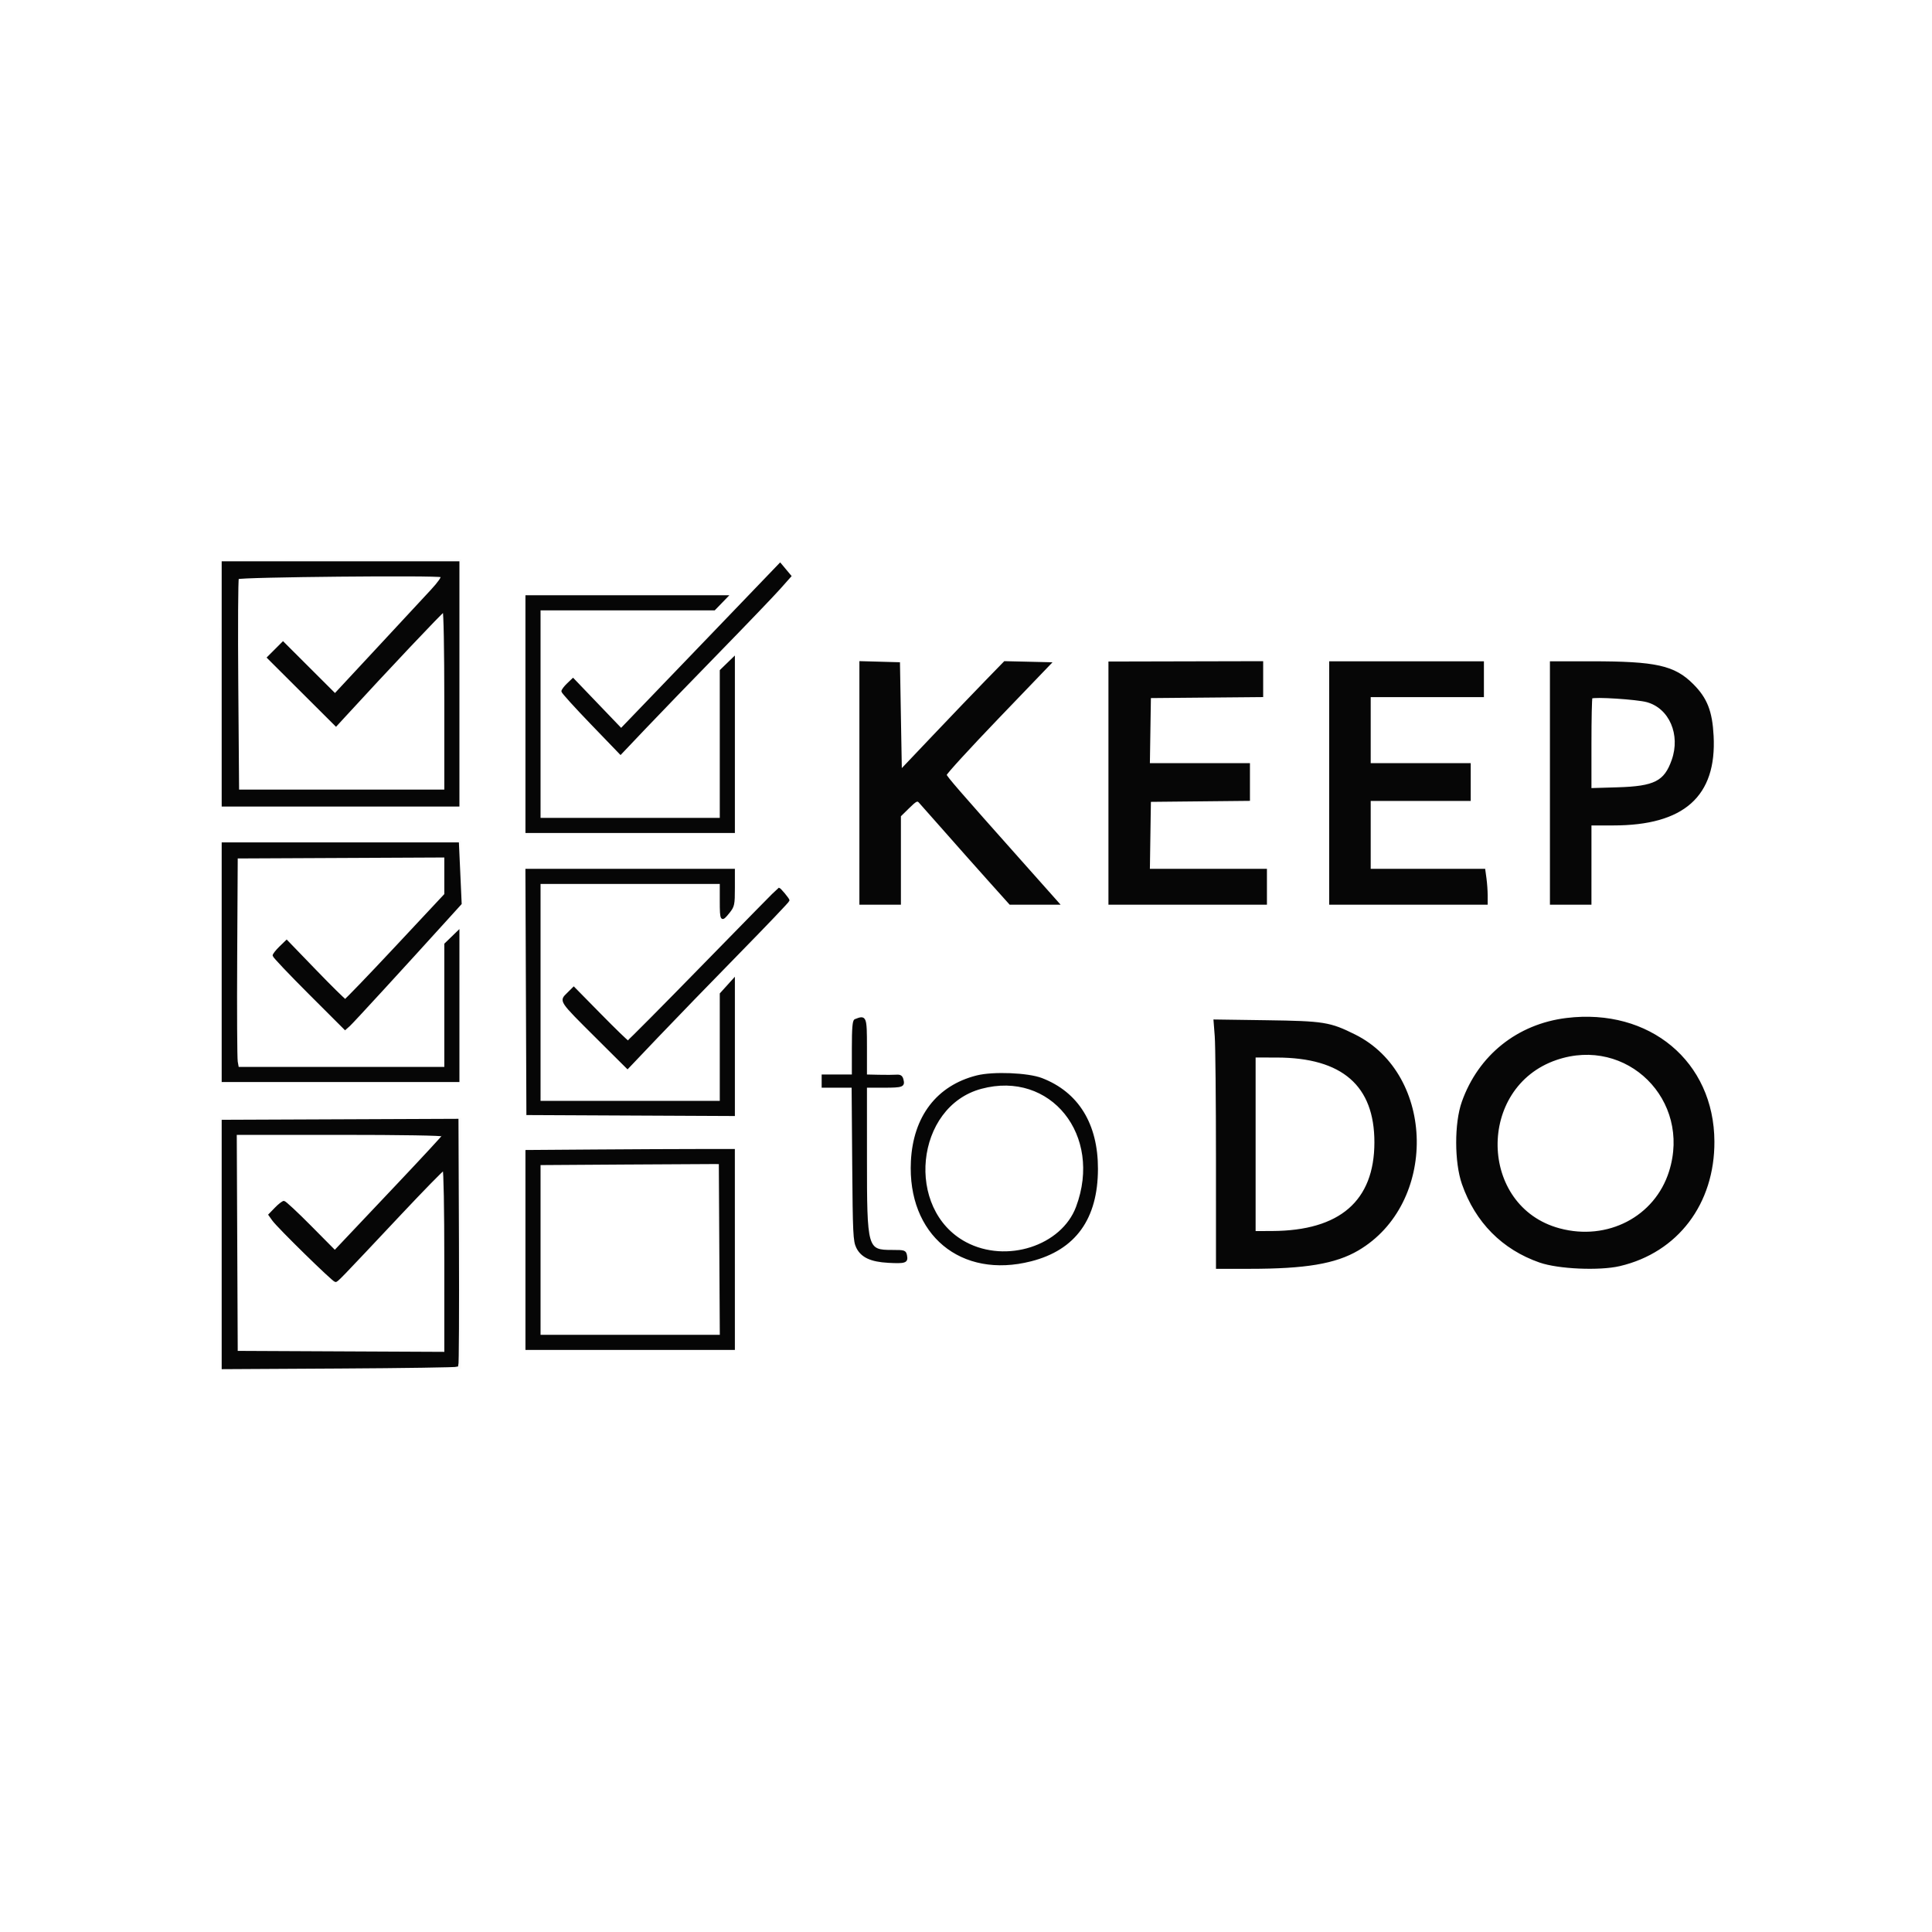
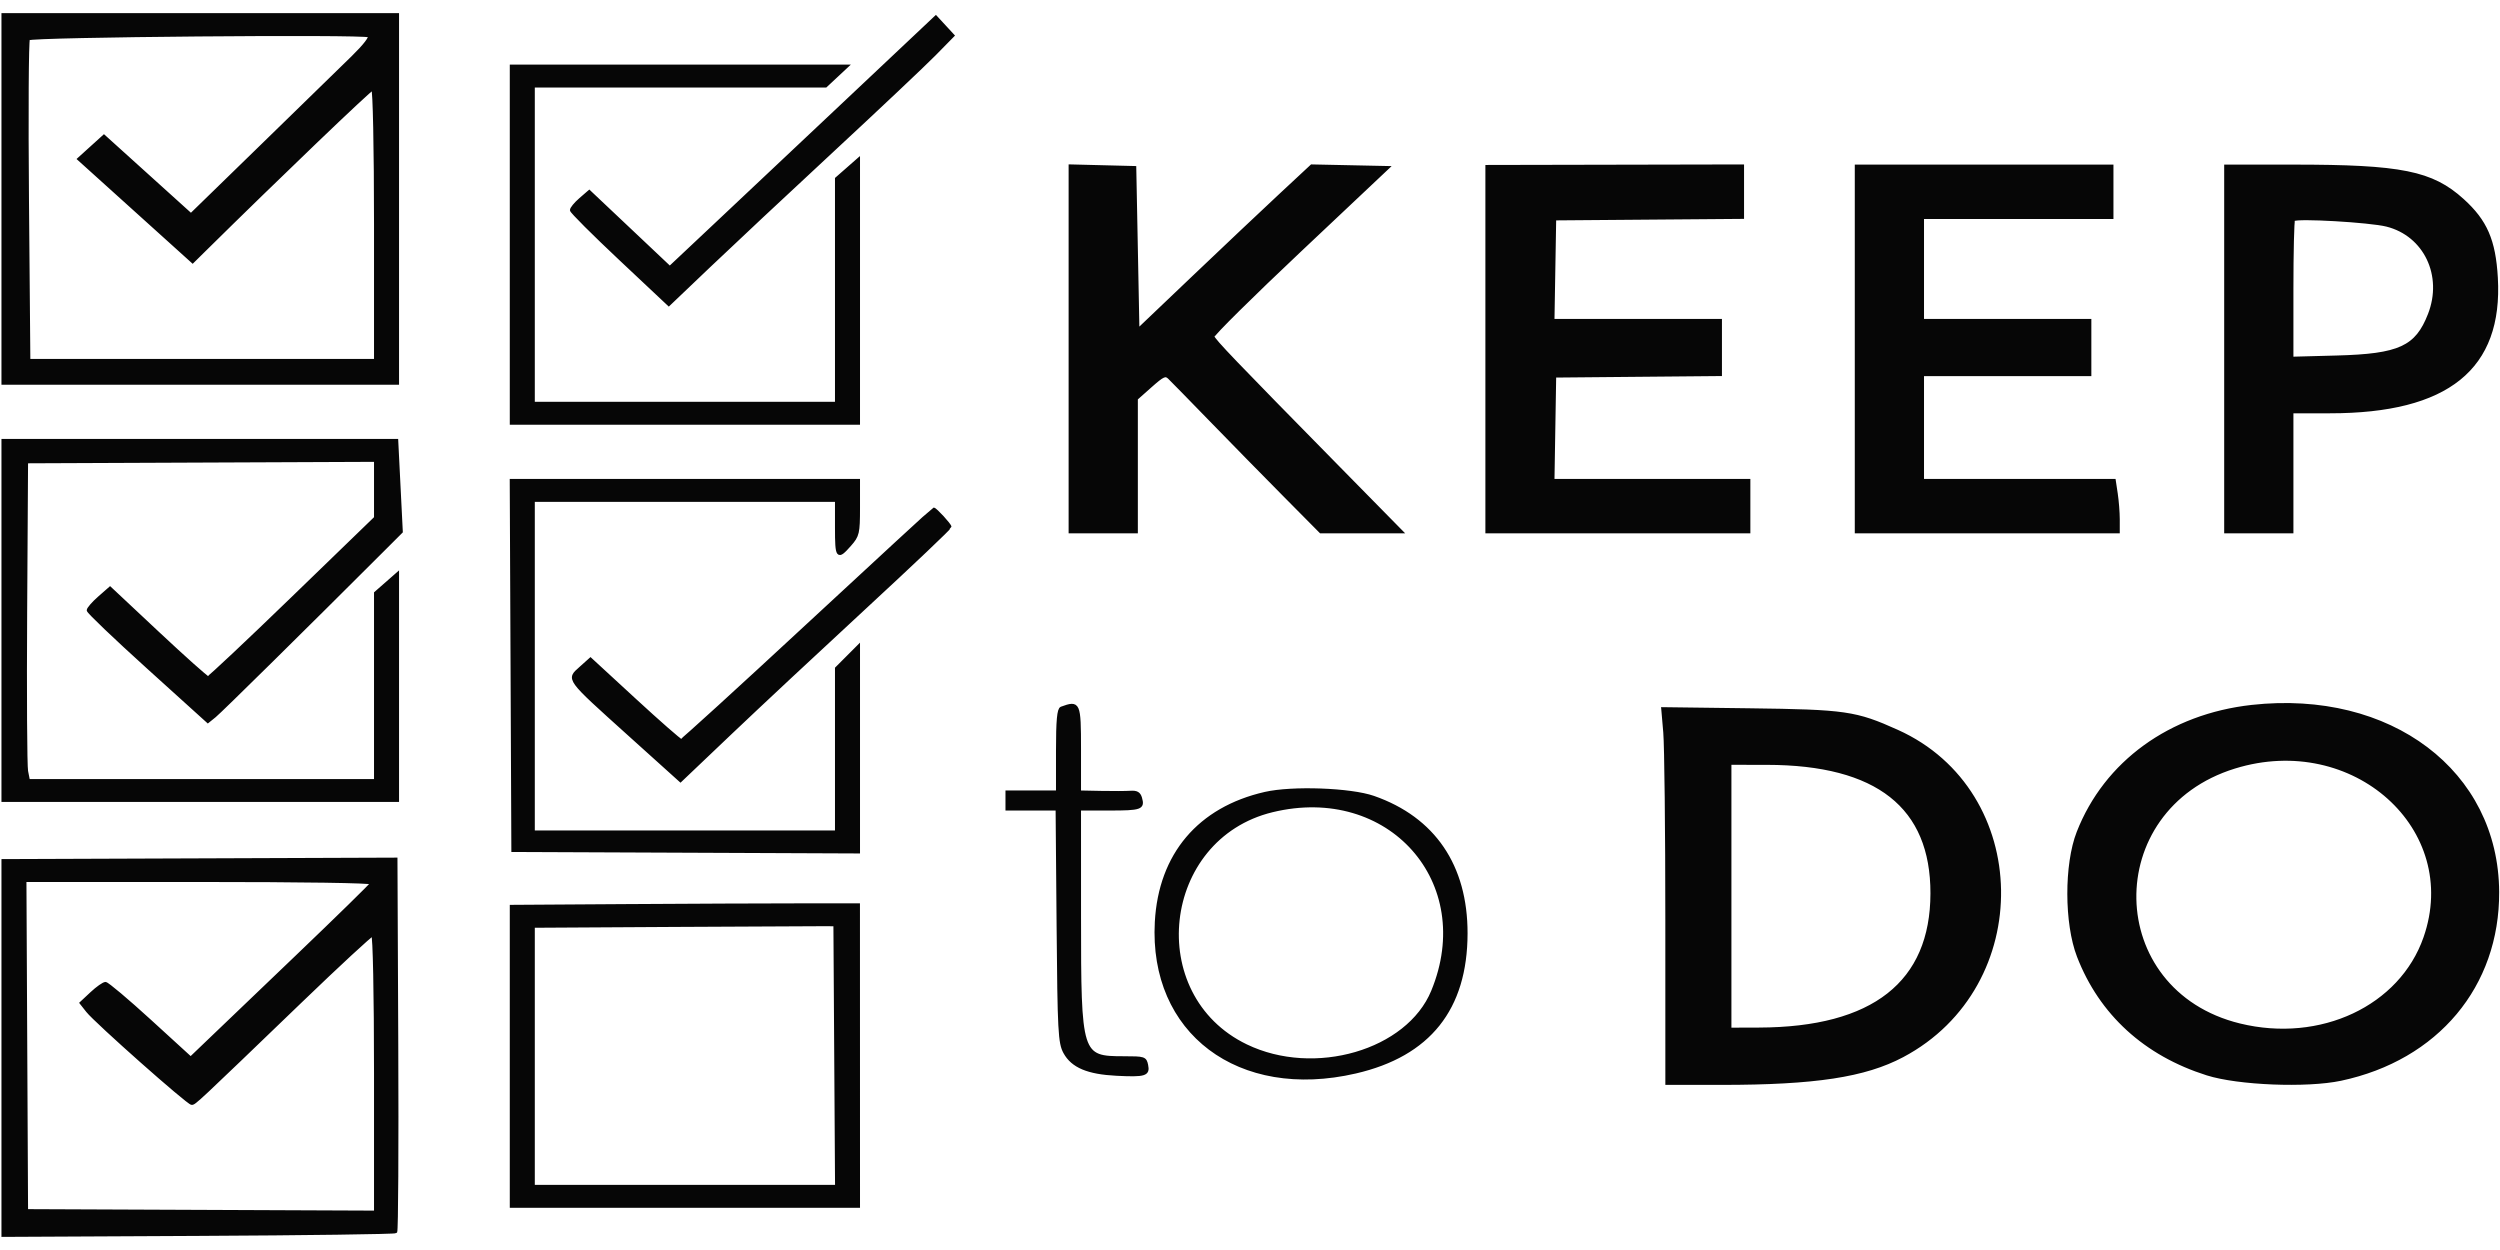
- <svg xmlns="http://www.w3.org/2000/svg" viewBox="0 0 1024 1024">
-   <path fill="#fbfbfb" stroke="#fbfbfb" d="M117.667 297.667c-.367.366-.667 29.568-.667 64.893 0 58.693.142 64.28 1.646 64.858.905.347 29.48.322 63.5-.056l61.854-.687V297h-62.833c-34.559 0-63.134.3-63.5.667M385.5 327.11c-14.85 15.438-33.525 34.946-41.5 43.35l-14.5 15.282-12.332-12.871C310.385 365.792 304.281 360 303.605 360c-2.341 0-6.881 5.685-5.916 7.409 1.664 2.973 30.725 31.658 31.784 31.374 1.023-.274 17.551-17.24 66.695-68.462l23.668-24.669-2.537-3.326c-1.395-1.829-3.045-3.317-3.668-3.306-.622.011-13.281 12.651-28.131 28.09M126 362.5V419h109v-47c0-25.85-.197-47-.438-47s-12.004 12.488-26.14 27.75c-14.136 15.262-26.767 28.868-28.068 30.233l-2.366 2.484-17.994-17.973C150.097 357.609 142 349.045 142 348.463c0-.581 1.808-2.822 4.017-4.98l4.017-3.922 13.789 13.763 13.79 13.762 9.943-10.792c5.469-5.937 16.893-18.219 25.385-27.294 8.493-9.075 16.794-17.962 18.446-19.75l3.005-3.25H126v56.5m152.737-46.75c-.21.413-.185 28.991.054 63.508l.436 62.759 55.136-.259 55.137-.258.26-46.25c.143-25.437-.103-46.25-.547-46.25-.444 0-2.473 1.706-4.51 3.792L381 356.584V434h-94V324h90.994l4.003-3.616c2.202-1.989 4.003-4.014 4.003-4.5 0-1.074-106.718-1.207-107.263-.134m176.506 99.5.257 64.25 10.75.284 10.75.284v-46.652l4.564-4.458 4.563-4.458 2.687 3.042c1.477 1.674 12.567 14.161 24.643 27.75L535.414 480h12.793c8.282 0 12.793-.371 12.793-1.052 0-.578-5.345-6.991-11.878-14.25s-20.034-22.41-30-33.669L501 410.558l5.301-5.529a67968.13 67968.13 0 0 1 28-29.161C546.785 362.87 557 351.957 557 351.618c0-.34-5.803-.618-12.895-.618h-12.894l-16.277 17.25C495.72 388.613 477.867 407 477.309 407c-.218 0-.324-.562-.234-1.25.089-.687.109-13.288.043-28L477 351h-22.015l.258 64.25M588 415.5V480h83v-20h-61v-35h52v-21h-52v-34h60v-19h-82v64.5m116.417-.25.628 64.25 41.478.261 41.477.261V460h-61v-34.967l26.25-.266 26.25-.267v-20l-26.25-.267-26.25-.266V370h60v-19h-83.211l.628 64.25m116.826-.069.257 64.319 10.73.284 10.73.283.27-21.283.27-21.284 16.5-.598c18.591-.674 23.233-1.803 32.023-7.788 21.698-14.772 22.768-54.938 1.868-70.078-9.61-6.961-12.368-7.45-44.148-7.83l-28.758-.343.258 64.318m22.091-29.567c.363 8.737.661 19.486.662 23.886l.004 8 12.75-.359c23.319-.656 30.287-6.198 30.228-24.04-.055-16.535-7.364-21.942-30.89-22.853l-13.412-.52.658 15.886m-725.092 61.215c-.992.63-1.203 14.048-1 63.735l.258 62.936h126l.261-40.25c.144-22.137-.102-40.25-.547-40.25-.444 0-2.474 1.706-4.511 3.792L235 500.584V565H126V455h109v19.157l-25.942 27.838-25.941 27.837-15.669-16.011-15.668-16.012-3.89 3.799c-2.14 2.089-3.89 4.156-3.89 4.593 0 .437 8.766 9.683 19.479 20.547l19.479 19.752 6.279-6.5c3.454-3.575 17.188-18.528 30.521-33.228L244 480.043V446l-62.25.015c-34.238.009-62.816.375-63.508.814m161.435 13.87c-1.126.294-1.604 1.048-1.25 1.97.315.822.573 30.033.573 64.913V591h111v-36c0-19.8-.359-36-.797-36-.438 0-2.512 1.756-4.608 3.903l-3.812 3.903.367 28.097.366 28.097H287v-57.25l-.001-57.25 46.713.295c25.692.163 46.824.408 46.96.544.137.136.379 4.386.538 9.445.333 10.56.338 10.565 5.209 5.174l3.652-4.043-.285-9.707-.286-9.708-54-.138c-29.7-.076-54.821.075-55.823.337m92.834 50.368-39.989 40.958-14.185-14.762-14.186-14.763-3.575 3.446c-1.967 1.896-3.576 3.824-3.576 4.285 0 1.326 34.161 35.769 35.475 35.769.649 0 6.995-6.158 14.102-13.684 7.108-7.526 26.31-27.364 42.673-44.083 16.363-16.719 29.75-30.723 29.75-31.12 0-.396-1.462-2.134-3.25-3.862l-3.25-3.142-39.989 40.958m81.765 28.625c-2.161.428-2.231.849-2.5 15.124L451.5 569.5l-8.25.29-8.25.291v5.838l8.25.291 8.25.29.5 41.678c.481 40.12.577 41.784 2.565 44.5 2.822 3.858 7.917 6.194 15.16 6.951 9.021.943 11.472.078 11.086-3.913l-.311-3.216h-7.227c-6.565 0-7.482-.254-10-2.772l-2.773-2.772-.283-40.5-.282-40.501 9.532.67 9.533.67V570h-18.948l-.276-15.237c-.295-16.308-.225-16.114-5.5-15.071m368.75.81c-54.247 12.265-70.164 83.215-26.514 118.182 15.868 12.711 40.432 17.552 62.375 12.291 56.693-13.59 68.726-92.514 18.726-122.817-13.606-8.246-37.287-11.567-54.587-7.656M644 605.989v66.18l26.75-.417c29.718-.463 32.999-.99 46.25-7.423 44.914-21.807 45.485-94.366.914-116.189-14.066-6.888-17.072-7.39-47.164-7.889l-26.75-.443v66.181m186.5-45.495c-37.128 8.262-49.723 55.538-21.543 80.868 21.564 19.384 60.169 12.712 72.389-12.511 18.21-37.585-11.235-77.171-50.846-68.357M666 605.846V652l10.25-.017c36.575-.062 56.61-20.89 51.93-53.983-3.537-25.016-18.123-35.938-50.298-37.668L666 559.693v46.153m-147.218-36.293c-26.756 6.486-40.787 31.077-35.301 61.866 5.889 33.049 41.896 49.301 73.895 33.353 23.428-11.675 32.245-45.79 18.746-72.529-9.329-18.479-34.168-28.308-57.34-22.69m1.952 7.474c-37.111 9.345-40.679 68.885-4.981 83.124 8.319 3.318 25.192 3.311 33.532-.014 31.871-12.708 33.18-64.968 2.01-80.312-7.023-3.458-22.363-4.862-30.561-2.798M117 659v66h127V593H117v66m9-.5V716h109l-.046-47.75-.047-47.75-10.59 11c-5.825 6.05-18.483 19.449-28.13 29.775-9.647 10.326-17.918 18.648-18.381 18.494-1.131-.377-35.806-35.018-35.806-35.771 0-.326 1.808-2.357 4.017-4.514l4.017-3.923 13.246 13.22c7.286 7.27 13.517 13.219 13.847 13.219.743 0 56.246-58.801 56.706-60.077.201-.557-21.13-.923-53.75-.923H126v57.5m152.814-48.758c-.173.417-.194 24.271-.046 53.008l.267 52.25h110.983l-.259-52.75-.259-52.75-55.186-.258c-30.352-.143-55.327.082-55.5.5M287 662v45h94.727l-.236-2.25c-.13-1.237-.293-21.487-.363-45L381 617h-94v45" fill-rule="evenodd" />
-   <path fill="#060606" stroke="#060606" d="M118 362.5V427h125V298H118v64.5m267.993-35.057a84763.148 84763.148 0 0 1-42.134 43.841L329.218 386.5l-12.751-13.301-12.752-13.3-2.858 2.738c-1.571 1.505-2.834 3.215-2.806 3.8.027.585 6.98 8.258 15.449 17.051l15.4 15.988 12.8-13.482c7.04-7.416 24.658-25.635 39.152-40.488 14.493-14.853 28.987-29.97 32.208-33.593l5.857-6.588-2.716-3.253-2.716-3.254-27.492 28.625M126.097 306.5c-.405.55-.541 26.087-.303 56.75l.433 55.75H236v-47.5c0-26.891-.384-47.5-.885-47.5-.7 0-29.868 30.886-53.357 56.5l-3.668 4-18.043-17.987-18.043-17.988 3.999-3.998 3.998-3.999 13.78 13.753 13.78 13.754 22.469-24.164a21938.269 21938.269 0 0 0 28.737-30.948c3.829-4.144 5.842-7.047 5.174-7.46-1.797-1.11-107.008-.099-107.844 1.037M279 378.5V441h110v-92.392L385.5 352l-3.5 3.392V434h-96V323h92.608l3.392-3.5 3.392-3.5H279v62.5m177 36.465V479h21v-46.584l4.503-4.419c3.91-3.837 4.685-4.227 5.881-2.958.758.803 6.774 7.598 13.37 15.099a4337.595 4337.595 0 0 0 23.304 26.25L535.369 479h25.657l-20.263-22.769c-32.81-36.869-39.249-44.292-39.506-45.545-.134-.652 12.286-14.236 27.601-30.186l27.846-29-12.102-.283-12.102-.283-10 10.283c-5.5 5.656-17.875 18.573-27.5 28.706l-17.5 18.422-.5-28.422-.5-28.423-10.25-.285-10.25-.285v64.035m132 .099V479h83v-18h-62.045l.272-18.25.273-18.25 26.25-.267 26.25-.266V405h-53.046l.273-17.75.273-17.75 29.75-.265 29.75-.265v-18.03l-40.5.094-40.5.093v63.937M705 415v64h83v-4.36c0-2.399-.286-6.449-.636-9l-.636-4.64H726v-37h53v-19h-53v-36h60v-18h-81v64m117 0v64h21v-42h12.042c37.268 0 54.366-15.228 52.707-46.944-.682-13.042-3.343-19.81-10.669-27.136-9.774-9.774-19.433-11.92-53.652-11.92H822v64m21.533-45.2c-.293.293-.533 11.308-.533 24.478v23.944l14.25-.422c19.811-.588 25.201-3.324 29.271-14.86 4.813-13.641-1.352-27.894-13.521-31.261-5.347-1.478-28.397-2.949-29.467-1.879M118 510v63h125v-79.392L239.5 497l-3.5 3.392V566H126.091l-.582-3.25c-.32-1.788-.453-26.875-.295-55.75l.286-52.5 55.25-.258 55.25-.259v20.099l-26.145 27.959C195.476 517.418 183.369 530 182.952 530c-.418 0-7.567-7.049-15.889-15.664l-15.129-15.664-3.467 3.36c-1.907 1.848-3.467 3.839-3.467 4.424 0 .585 8.53 9.585 18.955 19.999l18.956 18.936 2.185-1.946c1.792-1.595 28.713-30.935 53.75-58.579l5.347-5.903-.725-15.981-.724-15.982H118v63m161.243 15.75.257 64.75 54.75.259 54.75.258v-72.023l-3.5 3.874-3.5 3.874V584h-96V468h96v9.5c0 10.56.306 10.996 4.25 6.053 2.568-3.218 2.75-4.08 2.75-13V461H278.985l.258 64.75M373 511.492c-21.725 22.258-39.812 40.479-40.194 40.489-.381.01-6.996-6.394-14.699-14.231l-14.006-14.25-3.154 3.123c-4.11 4.069-4.52 3.449 15.289 23.166l16.365 16.289 15.949-16.762c8.773-9.219 27.988-29.044 42.7-44.056 14.712-15.012 26.736-27.625 26.718-28.027-.031-.734-4.609-6.242-5.17-6.222-.164.005-18.073 18.222-39.798 40.481m457.318 28.564c-25.862 3.158-46.377 19.595-55.056 44.109-3.963 11.193-3.92 31.862.09 43.325 7.03 20.096 21.148 34.351 40.813 41.209 9.825 3.427 31.57 4.384 42.307 1.863 30.477-7.154 49.846-32.707 49.695-65.562-.192-42.064-34.034-70.296-77.849-64.944m-377.068.606c-.919.371-1.25 4.324-1.25 14.921V570h-16v6h15.878l.311 40.75c.283 37.081.476 41.081 2.138 44.423 2.421 4.866 7.306 7.14 16.418 7.644 8.974.497 10.152.096 9.515-3.238-.472-2.468-.782-2.579-7.242-2.579-13.806 0-14.005-.7-14.012-49.25L459 576h9.441c9.97 0 10.809-.329 9.882-3.873-.433-1.657-1.245-2.17-3.202-2.023-1.441.109-5.659.13-9.371.047L459 570v-15c0-16.138-.18-16.585-5.75-14.338m191.09 8.515c.356 4.578.651 34.086.654 65.573L645 672h17.394c29.543 0 45.349-2.663 57.267-9.647 41.763-24.475 40.769-92.496-1.661-113.604-13.203-6.569-16.346-7.072-46.904-7.506l-27.404-.389.648 8.323m180.516 12.139c-42.941 14.637-41.837 78.452 1.56 90.199 25.684 6.952 51.053-6.235 58.704-30.515 12.033-38.187-22.626-72.513-60.264-59.684M665 606.5V653l9.25-.035c36.153-.136 54.67-16.2 54.714-47.465.042-30.331-17.293-45.431-52.214-45.483L665 560v46.5m-147.24-36.001c-20.919 5.284-33.288 21.436-34.46 45.001-1.923 38.642 26.125 61.982 63.115 52.522 23.312-5.962 34.983-22.134 35.017-48.522.031-23.625-10.199-40.246-29.313-47.623-7.288-2.813-25.746-3.553-34.359-1.378m2.264 6.104c-35.579 9.561-41.105 64.684-8.24 82.201 21.622 11.524 51.174 1.997 59.03-19.03 14.304-38.281-13.717-73.133-50.79-63.171M180.25 593.758l-62.25.257v131.176l61.917-.346c34.054-.19 62.183-.611 62.507-.936.325-.324.475-29.799.333-65.5L242.5 593.5l-62.25.258m-55.008 64.992.258 57.75 55.25.258 55.25.259v-48.509c0-27.729-.382-48.508-.891-48.508-.491 0-10.728 10.462-22.75 23.249C178.884 678.854 178.742 679 177.784 679c-1.152 0-30.332-28.576-33.01-32.326l-2.019-2.826 3.319-3.424c1.825-1.883 3.811-3.424 4.413-3.424.602 0 6.92 5.88 14.04 13.066l12.945 13.065 5.021-5.315c2.762-2.924 15.593-16.492 28.514-30.151 12.921-13.659 23.643-25.247 23.826-25.75.199-.546-21.867-.915-54.758-.915h-55.091l.258 57.75m190.008-48.988-36.25.263V715h110l-.008-52.75-.009-52.75h-18.741c-10.308 0-35.054.118-54.992.262m15.5 6.966-44.75.293V708h96.02l-.26-45.75-.26-45.75-3-.032c-1.65-.018-23.137.099-47.75.26" fill-rule="evenodd" />
+ <svg xmlns="http://www.w3.org/2000/svg" width="200" height="100" viewBox="0 0 856 420" fill="none">
+   <path fill-rule="evenodd" clip-rule="evenodd" d="M1 64.114V127.229H136.132V1H1V64.114ZM290.715 29.81C275.538 44.115 260.355 58.415 245.166 72.71L229.338 87.599L215.554 74.583L201.768 61.569L198.678 64.248C196.98 65.721 195.615 67.394 195.645 67.967C195.674 68.539 203.191 76.047 212.346 84.651L228.994 100.296L242.832 87.103C250.443 79.847 269.489 62.019 285.157 47.485C300.825 32.952 316.494 18.159 319.976 14.614L326.308 8.168L323.372 4.985L320.435 1.8L290.715 29.81ZM9.753 9.317C9.315 9.856 9.168 34.844 9.426 64.848L9.894 119.4H128.564V72.921C128.564 46.608 128.149 26.441 127.608 26.441C126.851 26.441 95.319 56.664 69.926 81.728L65.961 85.642L46.455 68.041L26.95 50.44L31.273 46.527L35.595 42.614L50.492 56.072L65.389 69.53L89.679 45.886C100.045 35.8 110.4 25.706 120.745 15.602C124.885 11.547 127.061 8.707 126.339 8.303C124.396 7.217 10.657 8.206 9.753 9.317ZM175.05 79.77V140.928H293.966V50.521L290.182 53.84L286.398 57.159V134.078H182.617V25.463H282.732L286.398 22.038L290.065 18.613H175.05V79.77ZM366.396 115.452V178.111H389.099V132.528L393.967 128.204C398.194 124.45 399.031 124.068 400.324 125.31C401.144 126.095 407.647 132.744 414.778 140.084C423.137 148.677 431.535 157.239 439.971 165.77L452.199 178.111H479.935L458.03 155.831C422.561 119.755 415.6 112.491 415.322 111.265C415.177 110.627 428.604 97.335 445.16 81.728L475.263 53.351L462.18 53.074L449.097 52.797L438.287 62.859C432.341 68.393 418.963 81.033 408.558 90.948L389.639 108.974L389.099 81.163L388.558 53.351L377.477 53.072L366.396 52.793V115.452ZM509.096 115.549V178.111H598.823V160.498H531.749L532.043 142.64L532.338 124.782L560.716 124.521L589.094 124.261V105.701H531.748L532.043 88.332L532.338 70.964L564.5 70.704L596.661 70.445V52.803L552.878 52.895L509.096 52.986V115.549ZM635.579 115.486V178.111H725.307V173.845C725.307 171.498 724.997 167.535 724.619 165.038L723.932 160.498H658.281V124.293H715.577V105.701H658.281V70.475H723.145V52.861H635.579V115.486ZM762.062 115.486V178.111H784.765V137.014H797.783C838.071 137.014 856.555 122.113 854.762 91.078C854.025 78.316 851.148 71.694 843.228 64.525C832.662 54.961 822.22 52.861 785.227 52.861H762.062V115.486ZM785.341 71.257C785.024 71.544 784.765 82.323 784.765 95.21V118.639L800.17 118.226C821.586 117.651 827.413 114.974 831.813 103.685C837.016 90.338 830.352 76.391 817.196 73.096C811.416 71.65 786.498 70.21 785.341 71.257ZM1 208.445V270.092H136.132V192.405L132.348 195.725L128.564 199.044V263.242H9.747L9.118 260.062C8.772 258.312 8.628 233.764 8.799 205.51L9.108 154.138L68.836 153.885L128.564 153.632V173.299L100.3 200.657C84.756 215.704 71.668 228.016 71.217 228.016C70.765 228.016 63.036 221.118 54.04 212.688L37.684 197.361L33.937 200.649C31.875 202.457 30.189 204.405 30.189 204.977C30.189 205.55 39.41 214.357 50.68 224.547L71.172 243.076L73.534 241.172C75.472 239.611 104.575 210.901 131.641 183.851L137.422 178.075L136.638 162.437L135.855 146.799H1V208.445ZM175.313 223.857L175.59 287.216L234.778 287.469L293.966 287.722V217.246L290.182 221.037L286.398 224.828V280.855H182.617V167.348H286.398V176.644C286.398 186.977 286.729 187.403 290.993 182.567C293.769 179.418 293.966 178.574 293.966 169.846V160.498H175.034L175.313 223.857ZM276.669 209.905C253.183 231.685 233.63 249.515 233.217 249.524C232.805 249.534 225.654 243.268 217.327 235.599L202.185 221.655L198.776 224.711C194.333 228.693 193.889 228.086 215.304 247.379L232.995 263.318L250.237 246.917C259.721 237.896 280.494 218.497 296.398 203.807C312.303 189.118 325.301 176.776 325.282 176.382C325.248 175.664 320.299 170.274 319.693 170.294C319.515 170.299 300.155 188.124 276.669 209.905ZM771.055 237.856C743.096 240.946 720.919 257.03 711.536 281.017C707.252 291.969 707.298 312.194 711.633 323.411C719.233 343.075 734.496 357.024 755.755 363.735C766.376 367.088 789.883 368.025 801.491 365.558C834.438 358.557 855.377 333.553 855.214 301.404C855.006 260.244 818.421 232.619 771.055 237.856ZM363.424 238.449C362.43 238.812 362.072 242.68 362.072 253.049V267.156H344.775V273.027H361.94L362.277 312.902C362.583 349.186 362.791 353.1 364.588 356.37C367.205 361.132 372.486 363.357 382.337 363.85C392.038 364.337 393.312 363.944 392.623 360.682C392.113 358.267 391.777 358.158 384.794 358.158C369.869 358.158 369.654 357.473 369.646 309.966L369.64 273.027H379.846C390.624 273.027 391.531 272.705 390.529 269.238C390.061 267.616 389.183 267.114 387.067 267.258C385.51 267.365 380.95 267.385 376.937 267.304L369.64 267.156V252.479C369.64 236.687 369.445 236.25 363.424 238.449ZM570.002 246.781C570.387 251.26 570.706 280.134 570.709 310.945L570.716 366.965H589.52C621.457 366.965 638.544 364.359 651.428 357.525C696.577 333.576 695.502 267.016 649.633 246.362C635.36 239.934 631.962 239.442 598.927 239.017L569.302 238.636L570.002 246.781ZM765.15 258.659C718.728 272.981 719.922 335.425 766.836 346.92C794.602 353.723 822.028 340.819 830.299 317.061C843.307 279.694 805.839 246.105 765.15 258.659ZM592.337 302.872V348.373L602.337 348.339C641.42 348.206 661.438 332.487 661.485 301.894C661.531 272.214 642.791 257.439 605.039 257.388L592.337 257.371V302.872ZM433.162 267.645C410.548 272.815 397.176 288.62 395.909 311.679C393.83 349.49 424.152 372.329 464.14 363.072C489.342 357.238 501.959 341.414 501.995 315.593C502.029 292.475 490.97 276.211 470.306 268.993C462.428 266.24 442.474 265.516 433.162 267.645ZM435.61 273.617C397.147 282.973 391.173 336.912 426.702 354.052C450.077 365.329 482.024 356.006 490.517 335.431C505.98 297.973 475.688 263.869 435.61 273.617ZM68.296 290.404L1 290.655V419.013L67.936 418.674C104.75 418.489 135.159 418.077 135.509 417.759C135.86 417.442 136.023 388.6 135.869 353.666L135.591 290.151L68.296 290.404ZM8.829 353.999L9.108 410.509L68.836 410.761L128.564 411.015V363.548C128.564 336.415 128.151 316.082 127.601 316.082C127.07 316.082 116.004 326.319 103.007 338.832C66.819 373.672 66.665 373.814 65.63 373.814C64.384 373.814 32.839 345.852 29.944 342.183L27.762 339.418L31.349 336.067C33.322 334.225 35.469 332.717 36.12 332.717C36.771 332.717 43.601 338.47 51.298 345.502L65.293 358.286L70.721 353.086C73.706 350.224 87.577 336.948 101.546 323.582C115.514 310.217 127.105 298.878 127.303 298.386C127.518 297.851 103.663 297.49 68.106 297.49H8.55L8.829 353.999ZM214.238 306.064L175.05 306.321V409.041H293.966L293.957 357.424L293.947 305.808H273.687C262.544 305.808 235.792 305.923 214.238 306.064ZM230.994 312.88L182.617 313.167V402.191H286.42L286.139 357.424L285.858 312.657L282.615 312.626C280.831 312.608 257.602 312.723 230.994 312.88Z" fill="#060606" stroke="#060606" />
</svg>
